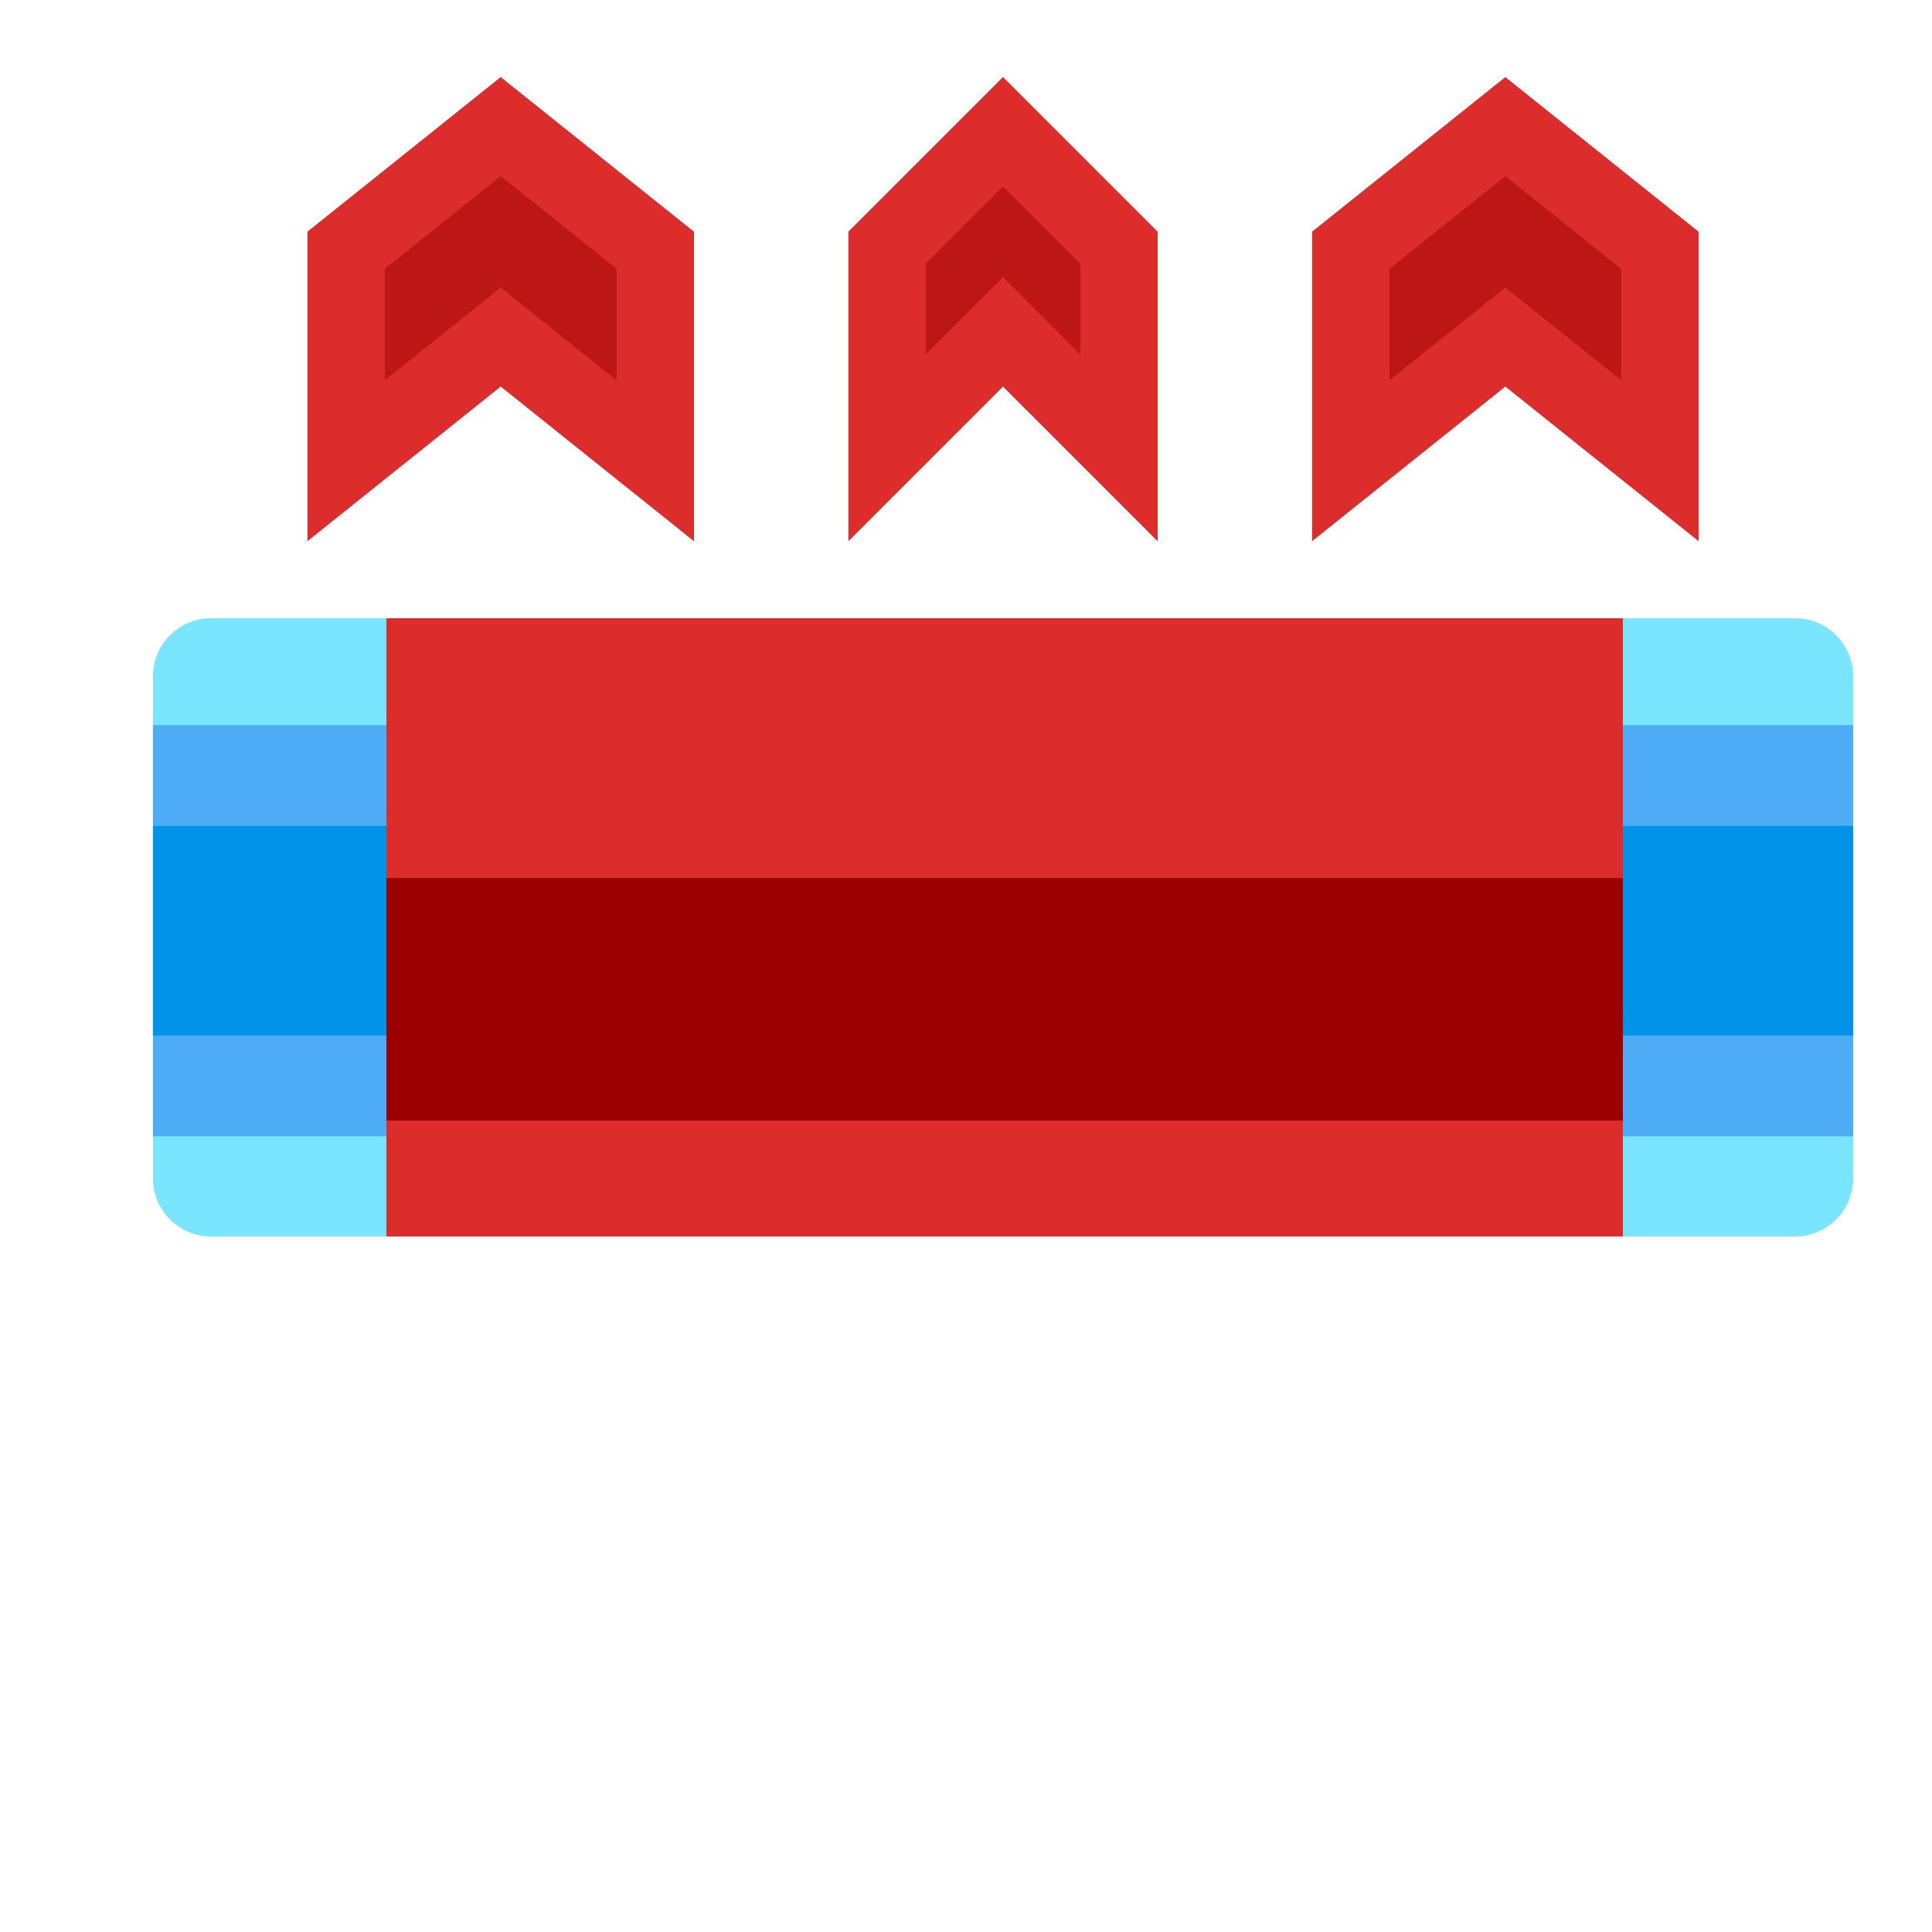
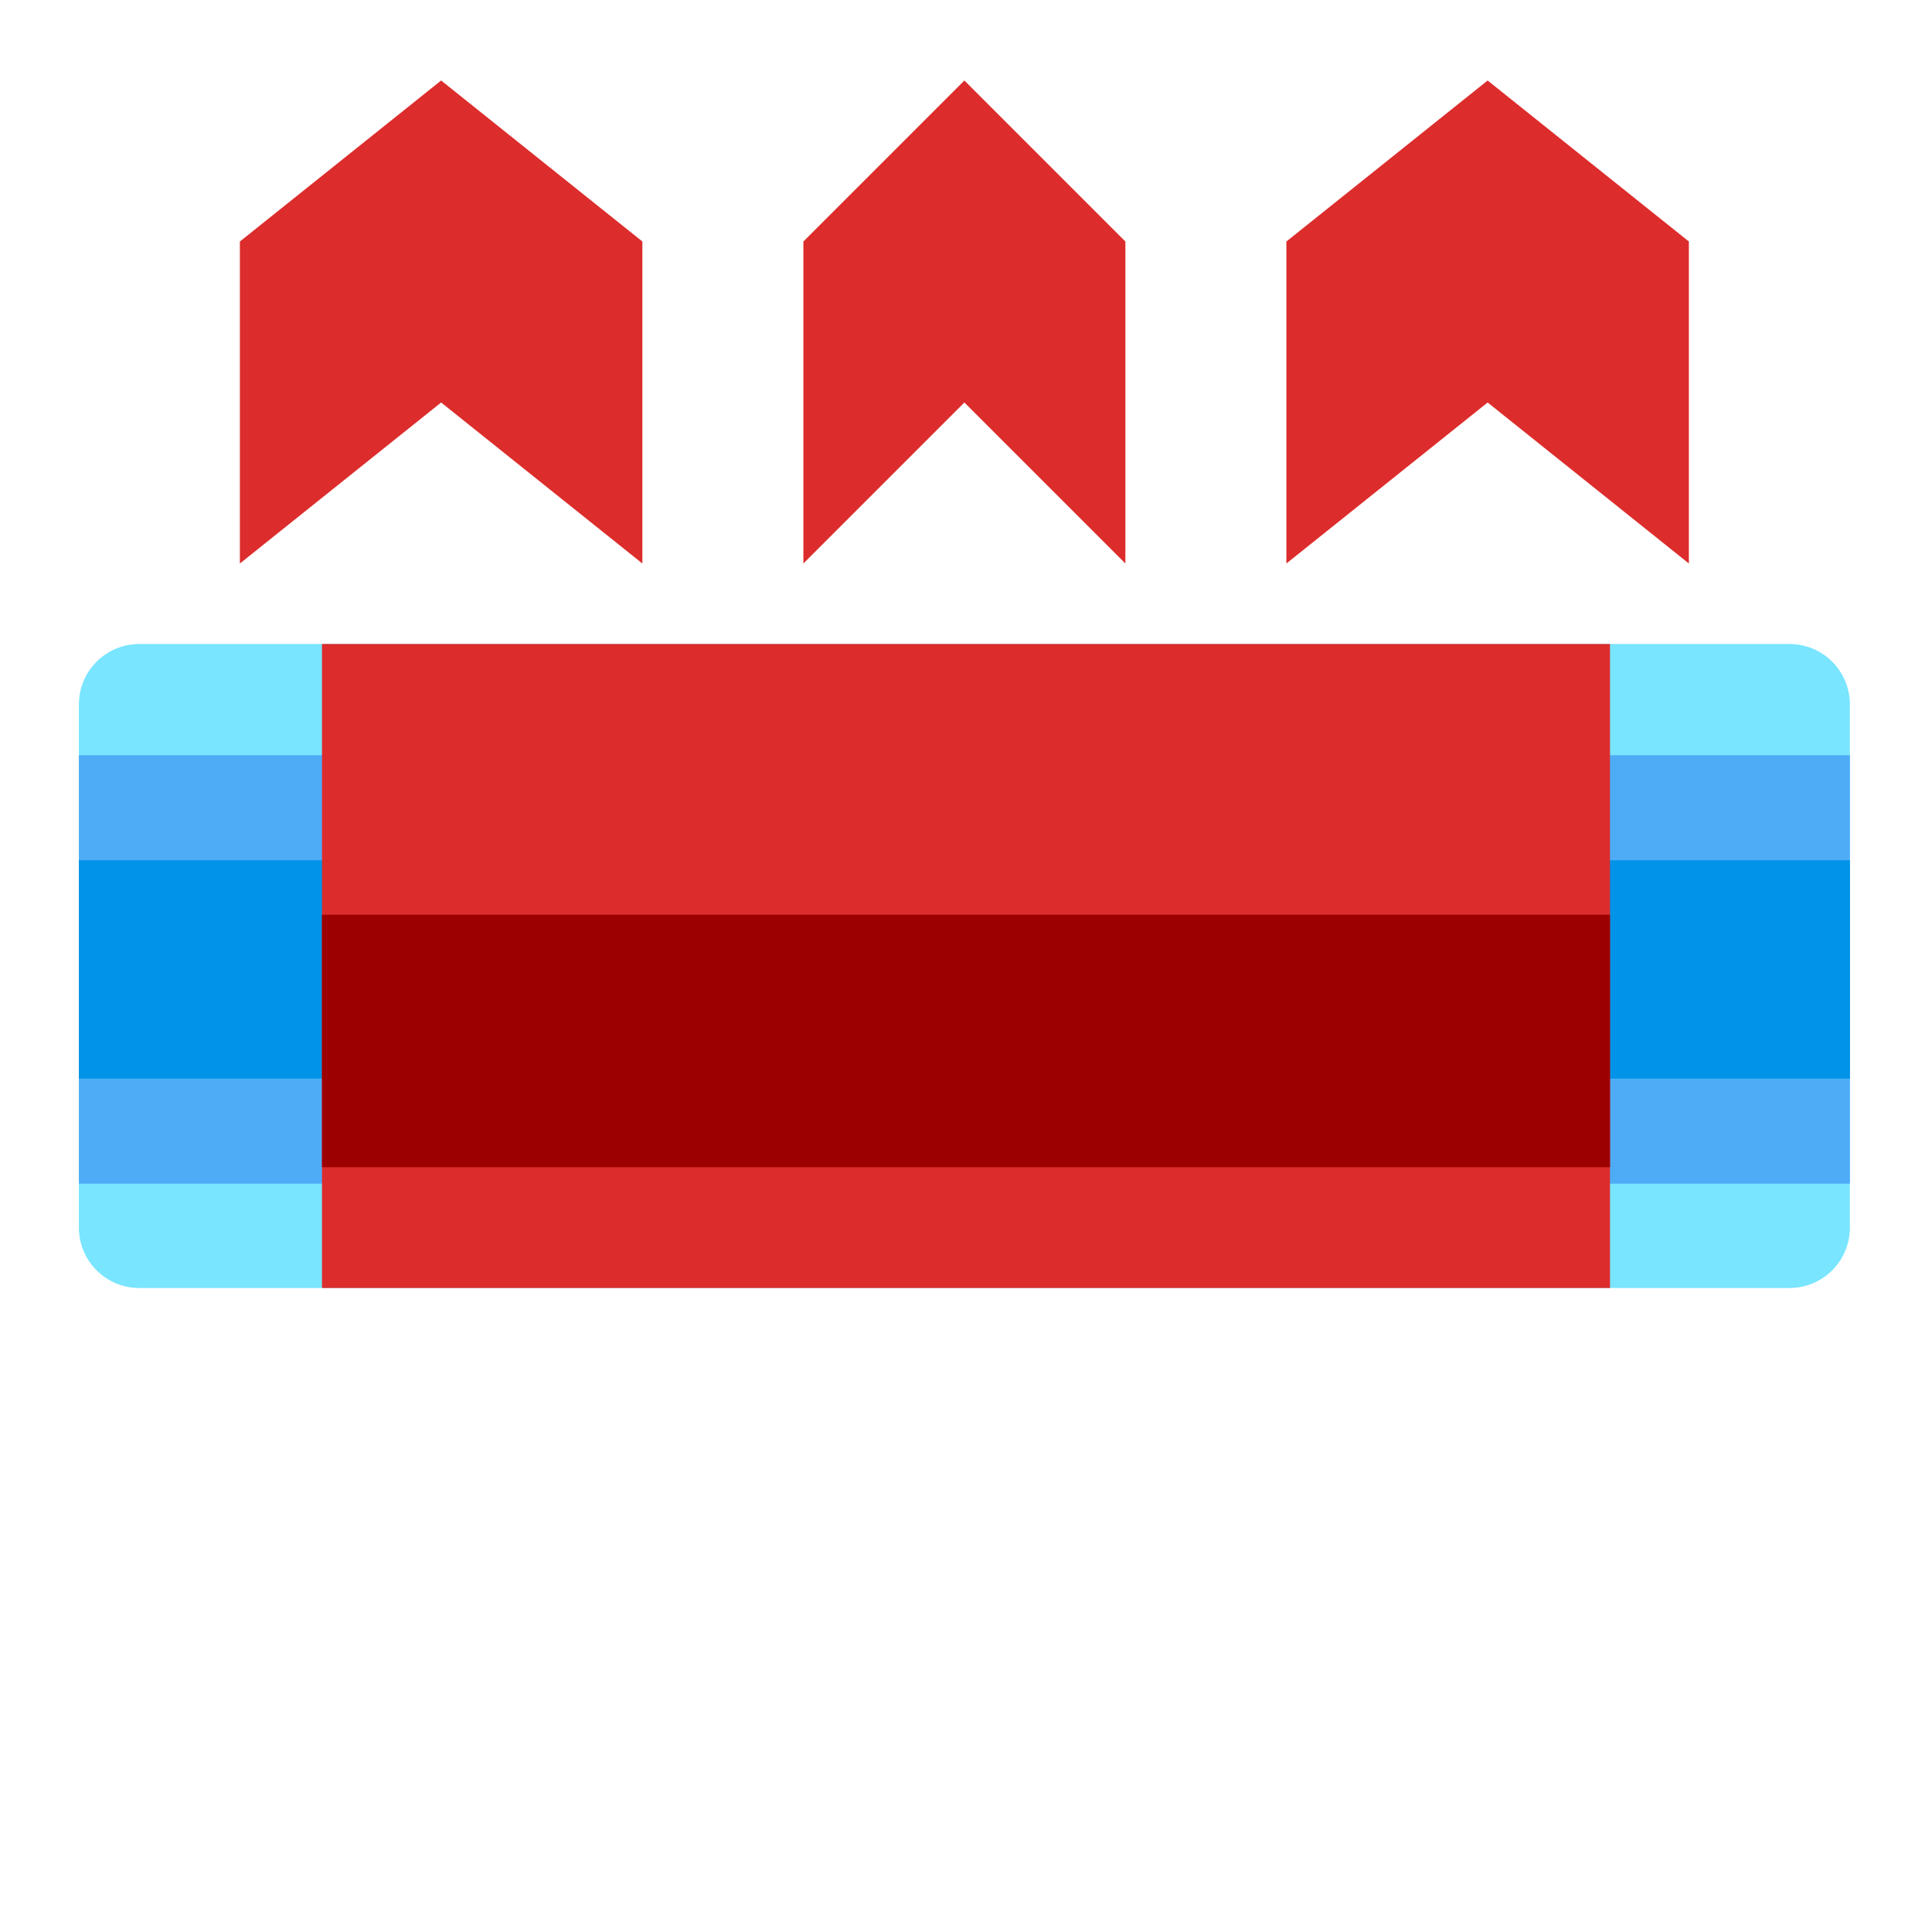
- <svg xmlns="http://www.w3.org/2000/svg" width="100%" height="100%" viewBox="0 0 6 6" version="1.1" xml:space="preserve" style="fill-rule:evenodd;clip-rule:evenodd;stroke-linejoin:round;stroke-miterlimit:2;">
-   <rect id="icon_snap_fwd_4" x="0.235" y="0" width="5.76" height="5.76" style="fill:none;" />
-   <path id="Caps-3" d="M5.755,2.1l0,1.56c0,0.099 -0.08,0.18 -0.18,0.18l-4.92,-0c-0.099,-0 -0.18,-0.081 -0.18,-0.18l0,-1.56c0,-0.099 0.081,-0.18 0.18,-0.18l4.92,-0c0.1,-0 0.18,0.081 0.18,0.18Z" style="fill:#79e5ff;" />
-   <rect id="Caps-2" x="0.475" y="2.252" width="5.28" height="1.277" style="fill:#4eacf7;" />
-   <rect id="Caps-31" x="0.475" y="2.565" width="5.28" height="0.651" style="fill:#0093e7;" />
-   <rect id="Base-Note" x="1.2" y="1.92" width="3.84" height="1.92" style="fill:#dd2c2c;" />
-   <rect id="Shading" x="1.2" y="2.727" width="3.84" height="0.753" style="fill:#9d0000;" />
-   <path id="Snap" d="M4.075,1.68l0,-0.96l0.6,-0.48l0.6,0.48l0,0.96l-0.6,-0.48l-0.6,0.48Zm-3.12,-0l0,-0.96l0.6,-0.48l0.6,0.48l0,0.96l-0.6,-0.48l-0.6,0.48Zm1.68,-0l0,-0.96l0.48,-0.48l0.48,0.48l0,0.96l-0.48,-0.48l-0.48,0.48Z" style="fill:#bd1616;" />
-   <path id="Snap-Outline" d="M0.955,1.68l0,-0.96l0.6,-0.48l0.6,0.48l0,0.96l-0.6,-0.48l-0.6,0.48Zm0.24,-0.499l0.36,-0.288l0.36,0.288l0,-0.346l-0.36,-0.288l-0.36,0.288l0,0.346Zm1.44,0.499l0,-0.96l0.48,-0.48l0.48,0.48l0,0.96l-0.48,-0.48l-0.48,0.48Zm0.24,-0.579l0.24,-0.24l0.24,0.24l0,-0.282l-0.24,-0.24l-0.24,0.24l0,0.282Zm1.2,0.579l0,-0.96l0.6,-0.48l0.6,0.48l0,0.96l-0.6,-0.48l-0.6,0.48Zm0.24,-0.499l0.36,-0.288l0.36,0.288l0,-0.346l-0.36,-0.288l-0.36,0.288l0,0.346Z" style="fill:#dd2c2c;" />
+ <svg xmlns="http://www.w3.org/2000/svg" width="100%" height="100%" viewBox="0 0 24 24" version="1.1" xml:space="preserve" style="fill-rule:evenodd;clip-rule:evenodd;stroke-linejoin:round;stroke-miterlimit:2;">
+   <g transform="matrix(1,0,0,1,-168,-112)">
+     <g transform="matrix(1,0,0,1,28,0)">
+       <g id="icon_snap_fwd_4" transform="matrix(-1,0,0,1,163.98,112)">
+         <rect x="0" y="0" width="24" height="24" style="fill:none;" />
+         <g id="Caps-3" transform="matrix(-0.956522,0,0,1,23,0)">
+           <path d="M23,8.75L23,15.25C23,15.664 22.649,16 22.216,16L0.784,16C0.351,16 0,15.664 0,15.25L0,8.75C0,8.336 0.351,8 0.784,8L22.216,8C22.649,8 23,8.336 23,8.75Z" style="fill:rgb(121,229,255);" />
+         </g>
+         <g id="Caps-2" transform="matrix(-1.22222,0,0,2.66134,25.4444,-30.5384)">
+           <rect x="2" y="15" width="18" height="2" style="fill:rgb(78,172,247);" />
+         </g>
+         <g id="Caps-31" transform="matrix(-1.22222,0,0,1.35626,25.4444,-9.6573)">
+           <rect x="2" y="15" width="18" height="2" style="fill:rgb(0,147,231);" />
+         </g>
+         <g id="Base-Note" transform="matrix(-1,0,0,1,23.9801,1)">
+           <path d="M20,7L20,15L4,15L4,7L20,7ZM15.98,6L15.98,2L18.48,0L20.98,2L20.98,6L18.48,4L15.98,6ZM2.98,6L2.98,2L5.48,0L7.98,2L7.98,6L5.48,4L2.98,6ZM9.98,6L9.98,2L11.98,0L13.98,2L13.98,6L11.98,4L9.98,6Z" style="fill:rgb(221,44,44);" />
+         </g>
+         <g id="Shading" transform="matrix(-0.888889,0,0,1.56816,21.7579,-12.1591)">
+           <rect x="2" y="15" width="18" height="2" style="fill:rgb(157,0,0);" />
+         </g>
+       </g>
+     </g>
+   </g>
</svg>
